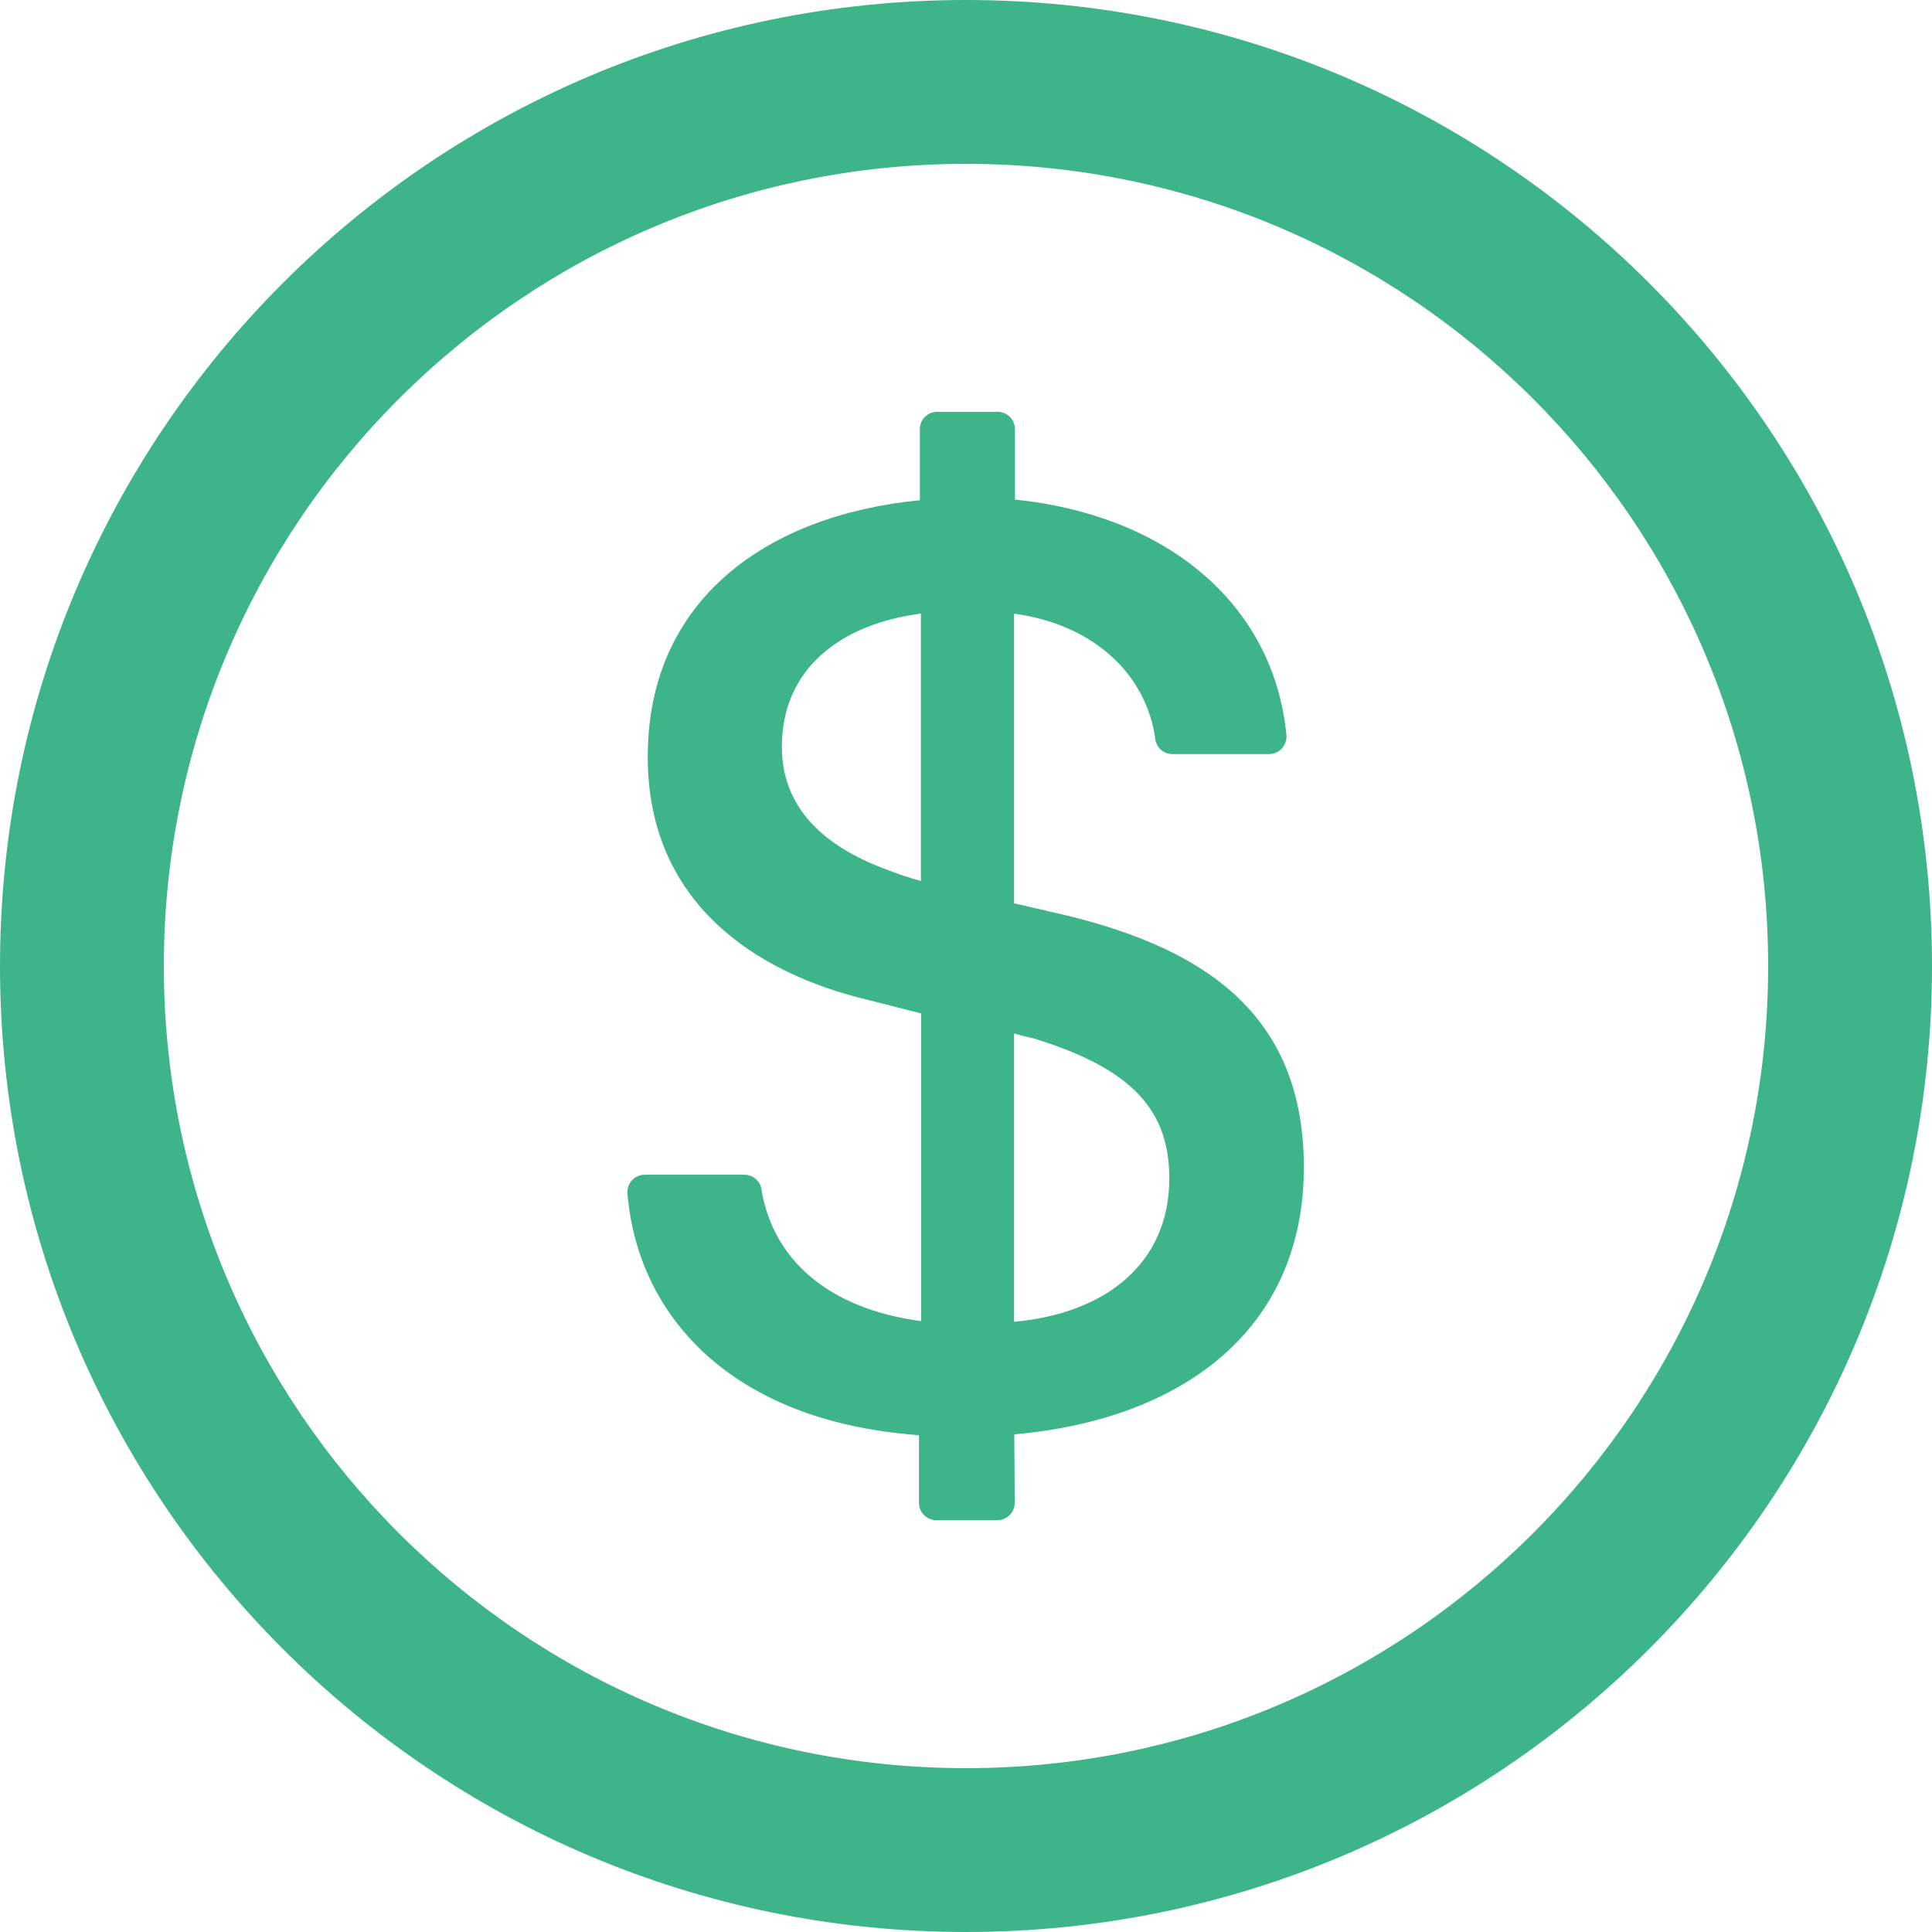
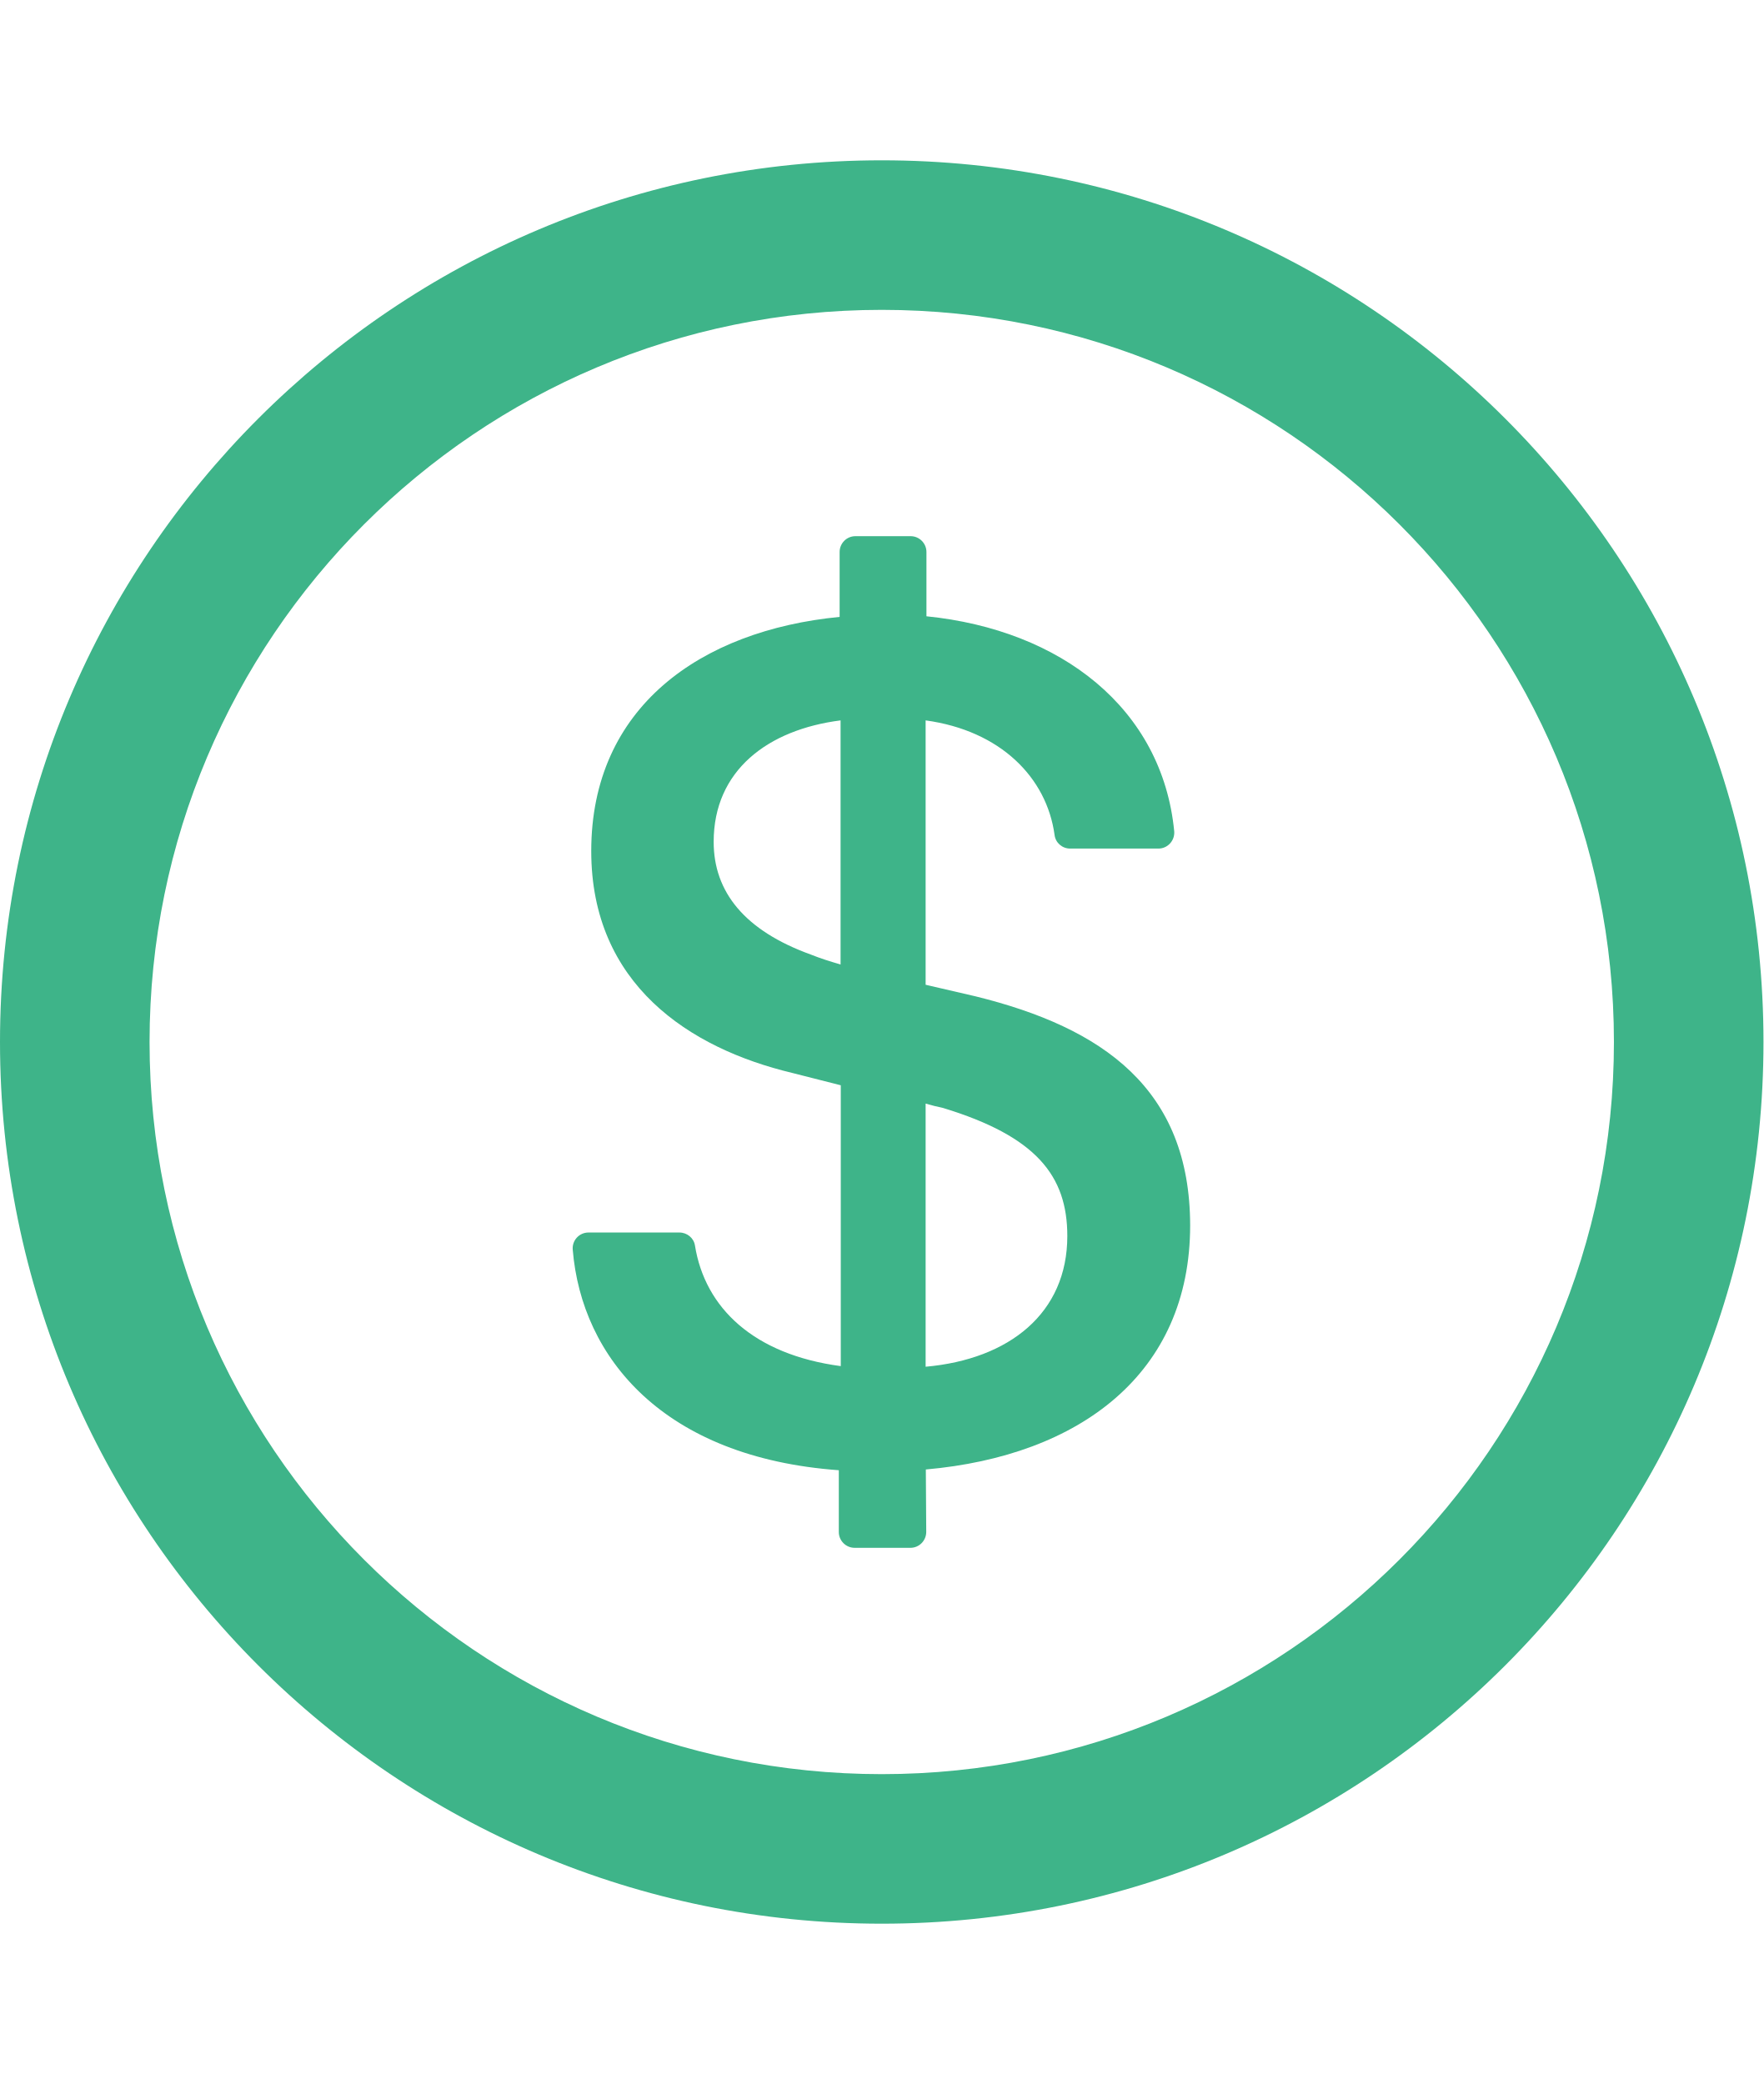
- <svg xmlns="http://www.w3.org/2000/svg" width="26" height="26" viewBox="0 0 26 26" fill="none">
+ <svg xmlns="http://www.w3.org/2000/svg" width="22" height="26" viewBox="0 0 26 26" fill="none">
  <path id="Vector" d="M13 0C5.821 0 0 5.821 0 13C0 20.179 5.821 26 13 26C20.179 26 26 20.179 26 13C26 5.821 20.179 0 13 0ZM13 23.795C7.04 23.795 2.205 18.96 2.205 13C2.205 7.04 7.04 2.205 13 2.205C18.96 2.205 23.795 7.04 23.795 13C23.795 18.96 18.96 23.795 13 23.795ZM14.384 12.327L13.647 12.156V8.258C14.75 8.409 15.432 9.1 15.548 9.947C15.562 10.063 15.661 10.148 15.777 10.148H17.08C17.216 10.148 17.324 10.029 17.312 9.892C17.135 8.084 15.646 6.924 13.659 6.723V5.775C13.659 5.647 13.554 5.542 13.427 5.542H12.611C12.483 5.542 12.379 5.647 12.379 5.775V6.732C10.325 6.932 8.717 8.067 8.717 10.185C8.717 12.147 10.162 13.093 11.68 13.456L12.396 13.638V17.779C11.114 17.608 10.394 16.923 10.246 16C10.229 15.89 10.13 15.809 10.017 15.809H8.676C8.54 15.809 8.433 15.925 8.444 16.061C8.575 17.657 9.785 19.126 12.367 19.314V20.225C12.367 20.353 12.472 20.458 12.6 20.458H13.424C13.551 20.458 13.656 20.353 13.656 20.223L13.65 19.303C15.922 19.102 17.547 17.887 17.547 15.704C17.544 13.691 16.265 12.791 14.384 12.327ZM12.393 11.857C12.231 11.81 12.095 11.767 11.958 11.712C10.977 11.358 10.522 10.786 10.522 10.049C10.522 8.996 11.32 8.395 12.393 8.258V11.857ZM13.647 17.788V13.908C13.737 13.934 13.818 13.955 13.902 13.972C15.275 14.39 15.736 14.97 15.736 15.861C15.736 16.996 14.883 17.678 13.647 17.788Z" fill="#3EB489" />
</svg>
